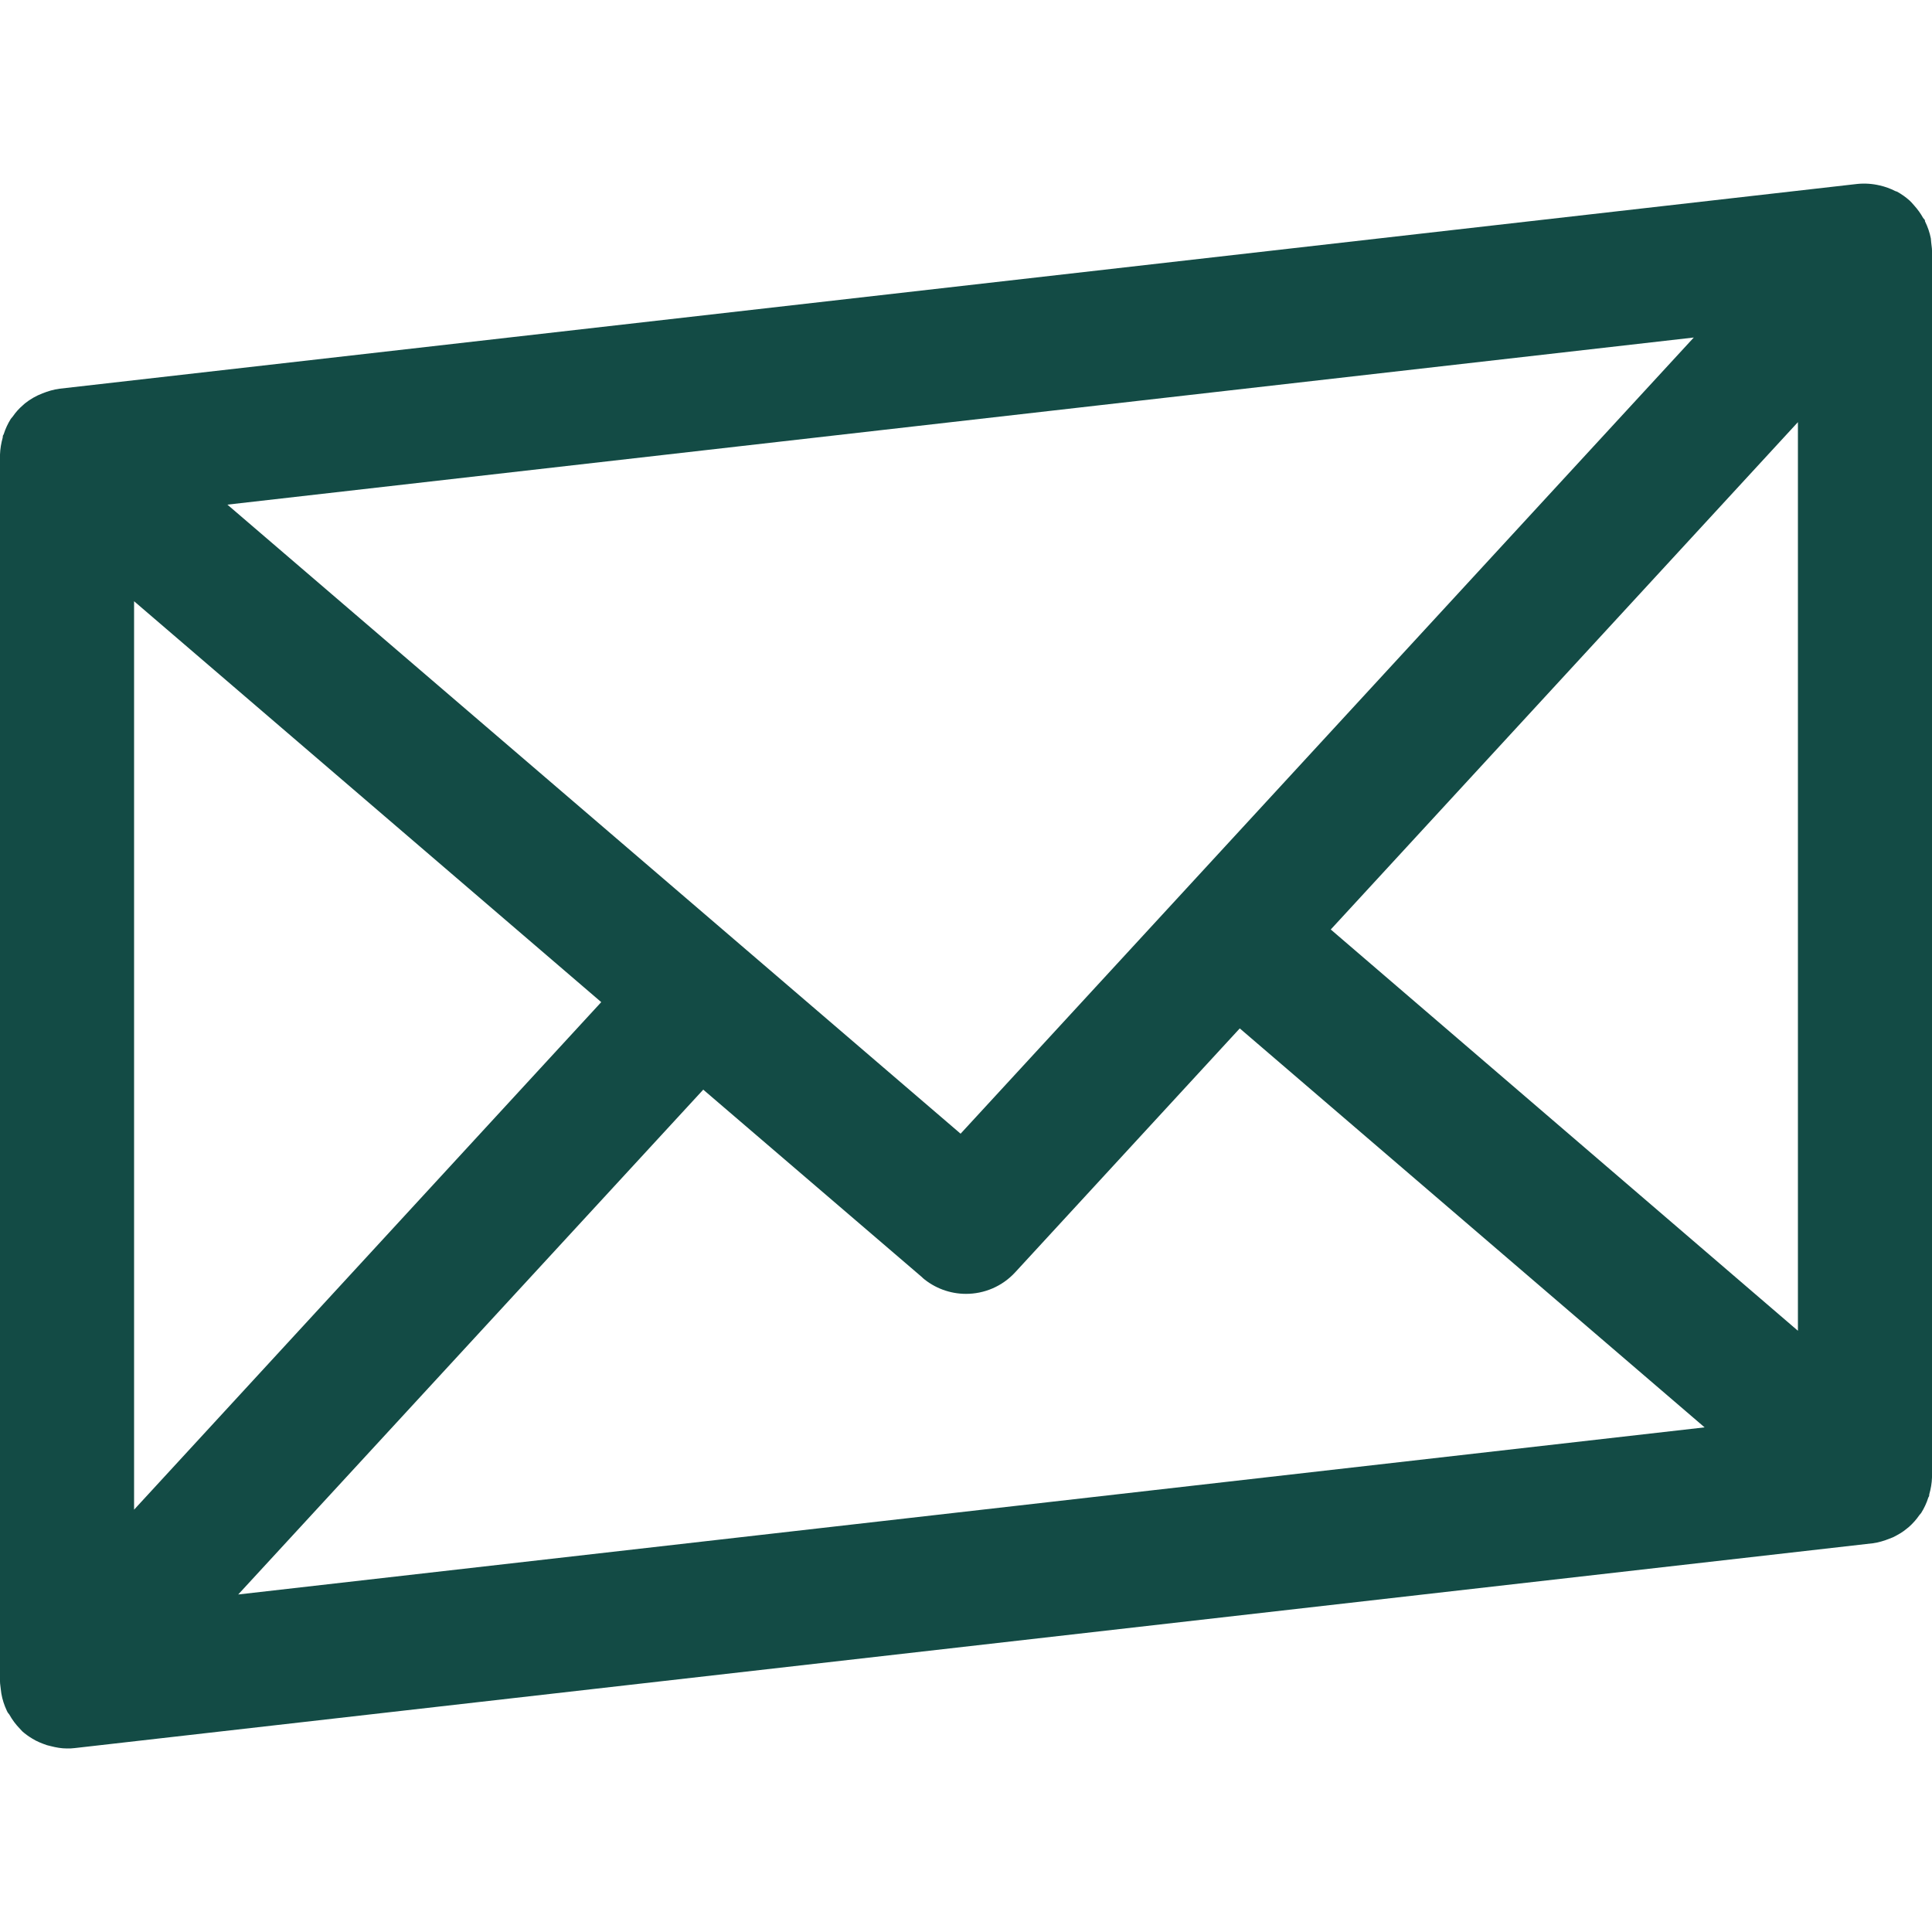
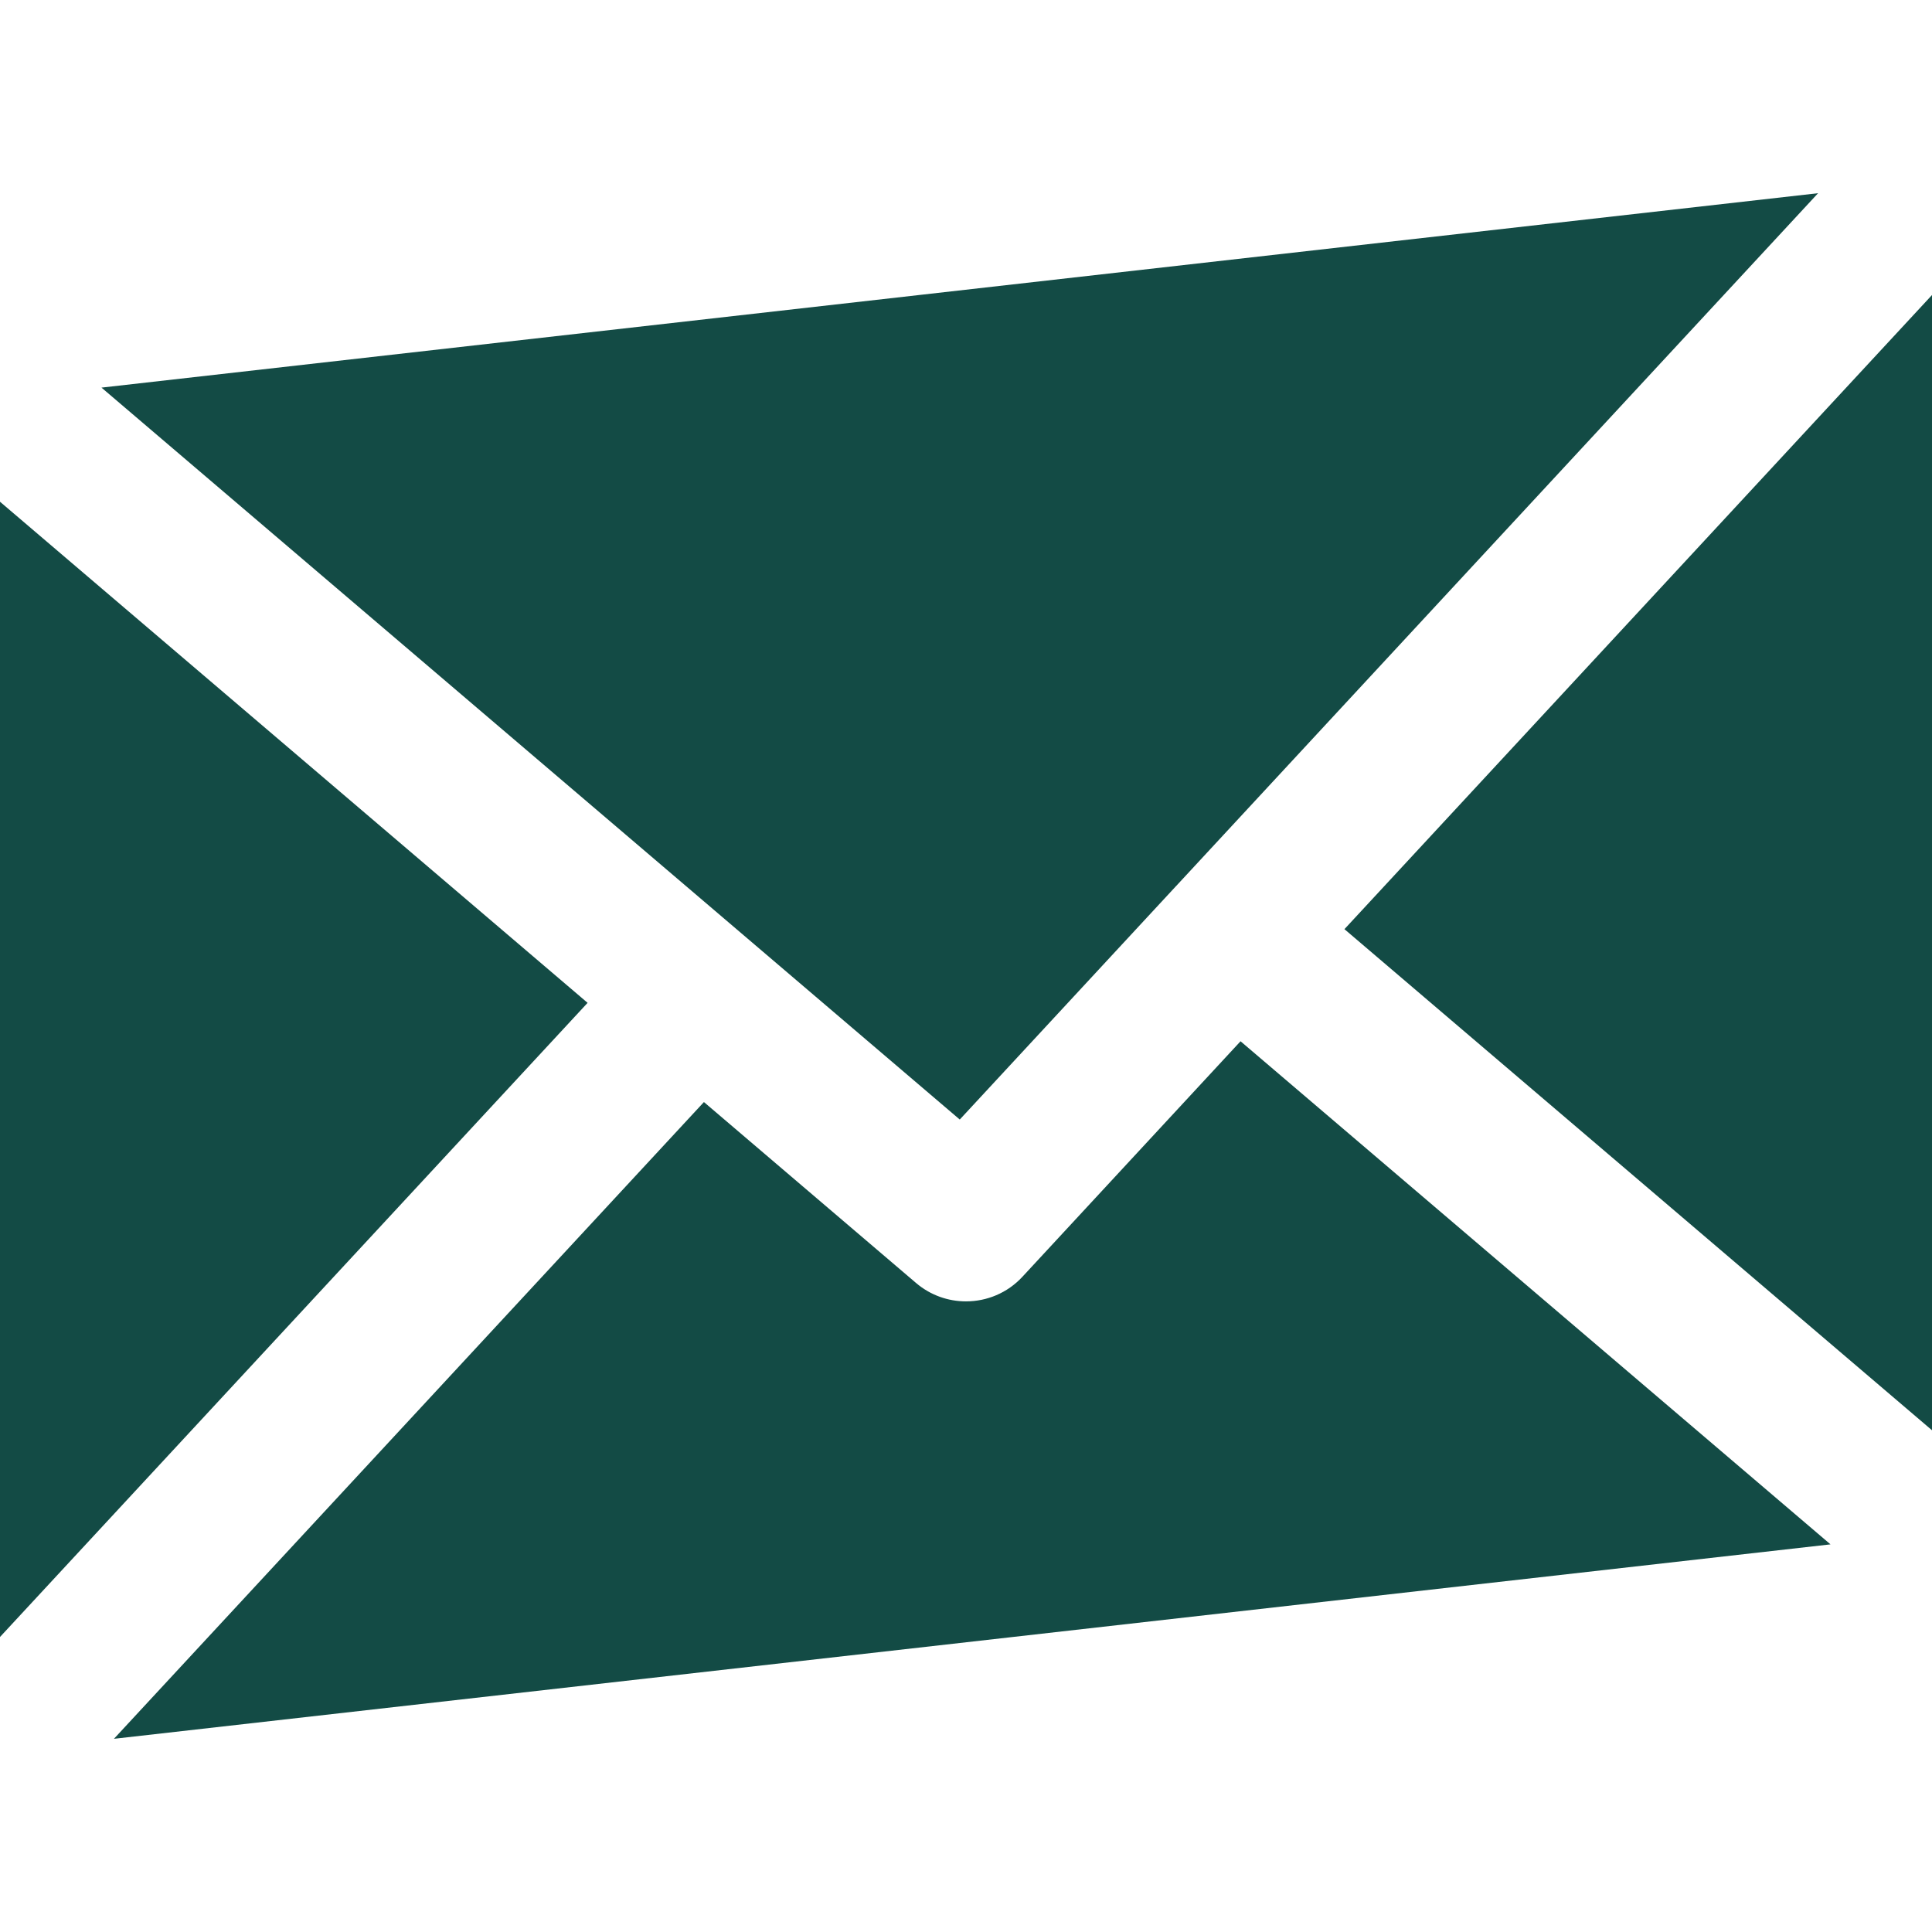
<svg xmlns="http://www.w3.org/2000/svg" width="100" height="100">
-   <path d="M31.12 51.87L6.94 78.14V31.12l24.18 20.75zm61.94-30.01v47.02L68.88 48.11l24.18-26.26zM47.74 66.13a3.46 3.46 0 0 0 2.26.84c.94 0 1.87-.38 2.55-1.12l11.62-12.62 24.06 20.65-75.9 8.65L36.4 56.4l11.35 9.73zm39.93-48.66L49.72 58.68 11.77 26.12l75.9-8.65zm12.33-4.5c0-.14-.03-.28-.04-.41l-.02-.22a3.51 3.51 0 0 0-.3-.88l-.01-.07-.09-.11a3.47 3.47 0 0 0-.45-.63l-.15-.17-.1-.1a3.47 3.47 0 0 0-.65-.46l-.09-.03a3.36 3.36 0 0 0-.8-.29 3.5 3.5 0 0 0-1.16-.08L3.08 20.12c-.31.04-.6.13-.88.24a3.42 3.42 0 0 0-.91.52l-.1.09c-.2.17-.38.37-.53.59l-.1.12a3.46 3.46 0 0 0-.37.8l-.04.07-.01.1c-.08.29-.13.58-.14.88v63.5c0 .14.03.27.04.4l.03.23c.05.3.15.6.28.88l.03.06c.02.05.07.1.1.14a3.43 3.43 0 0 0 .55.74l.13.14c.15.13.31.25.48.35l.03.02c.24.15.5.25.76.34l.2.05c.27.07.55.12.83.12h.01c.13 0 .26 0 .4-.02l93.06-10.6c.3-.04.6-.13.87-.24l.18-.07c.26-.13.51-.27.73-.46l.1-.08c.2-.18.38-.38.53-.6l.1-.12c.15-.24.28-.51.37-.8l.04-.07.01-.1c.08-.28.13-.57.14-.87v-63.5z" fill="#134B45" />
+   <path d="M60.871 45.865L49.677 57.947 5.253 20.063 94.103 10 60.89 45.846l-.014.013-.006.006zM0 25.97l30.414 25.937L0 84.73V25.97zm69.588 22.123L100 15.27v58.76L69.588 48.093zm-5.377 5.803l30.535 26.04L5.898 90l30.537-32.958 10.982 9.367c.748.637 1.668.95 2.582.95 1.073 0 2.14-.43 2.919-1.271L64.21 53.896z" fill="#134B45" fill-rule="evenodd" />
</svg>
